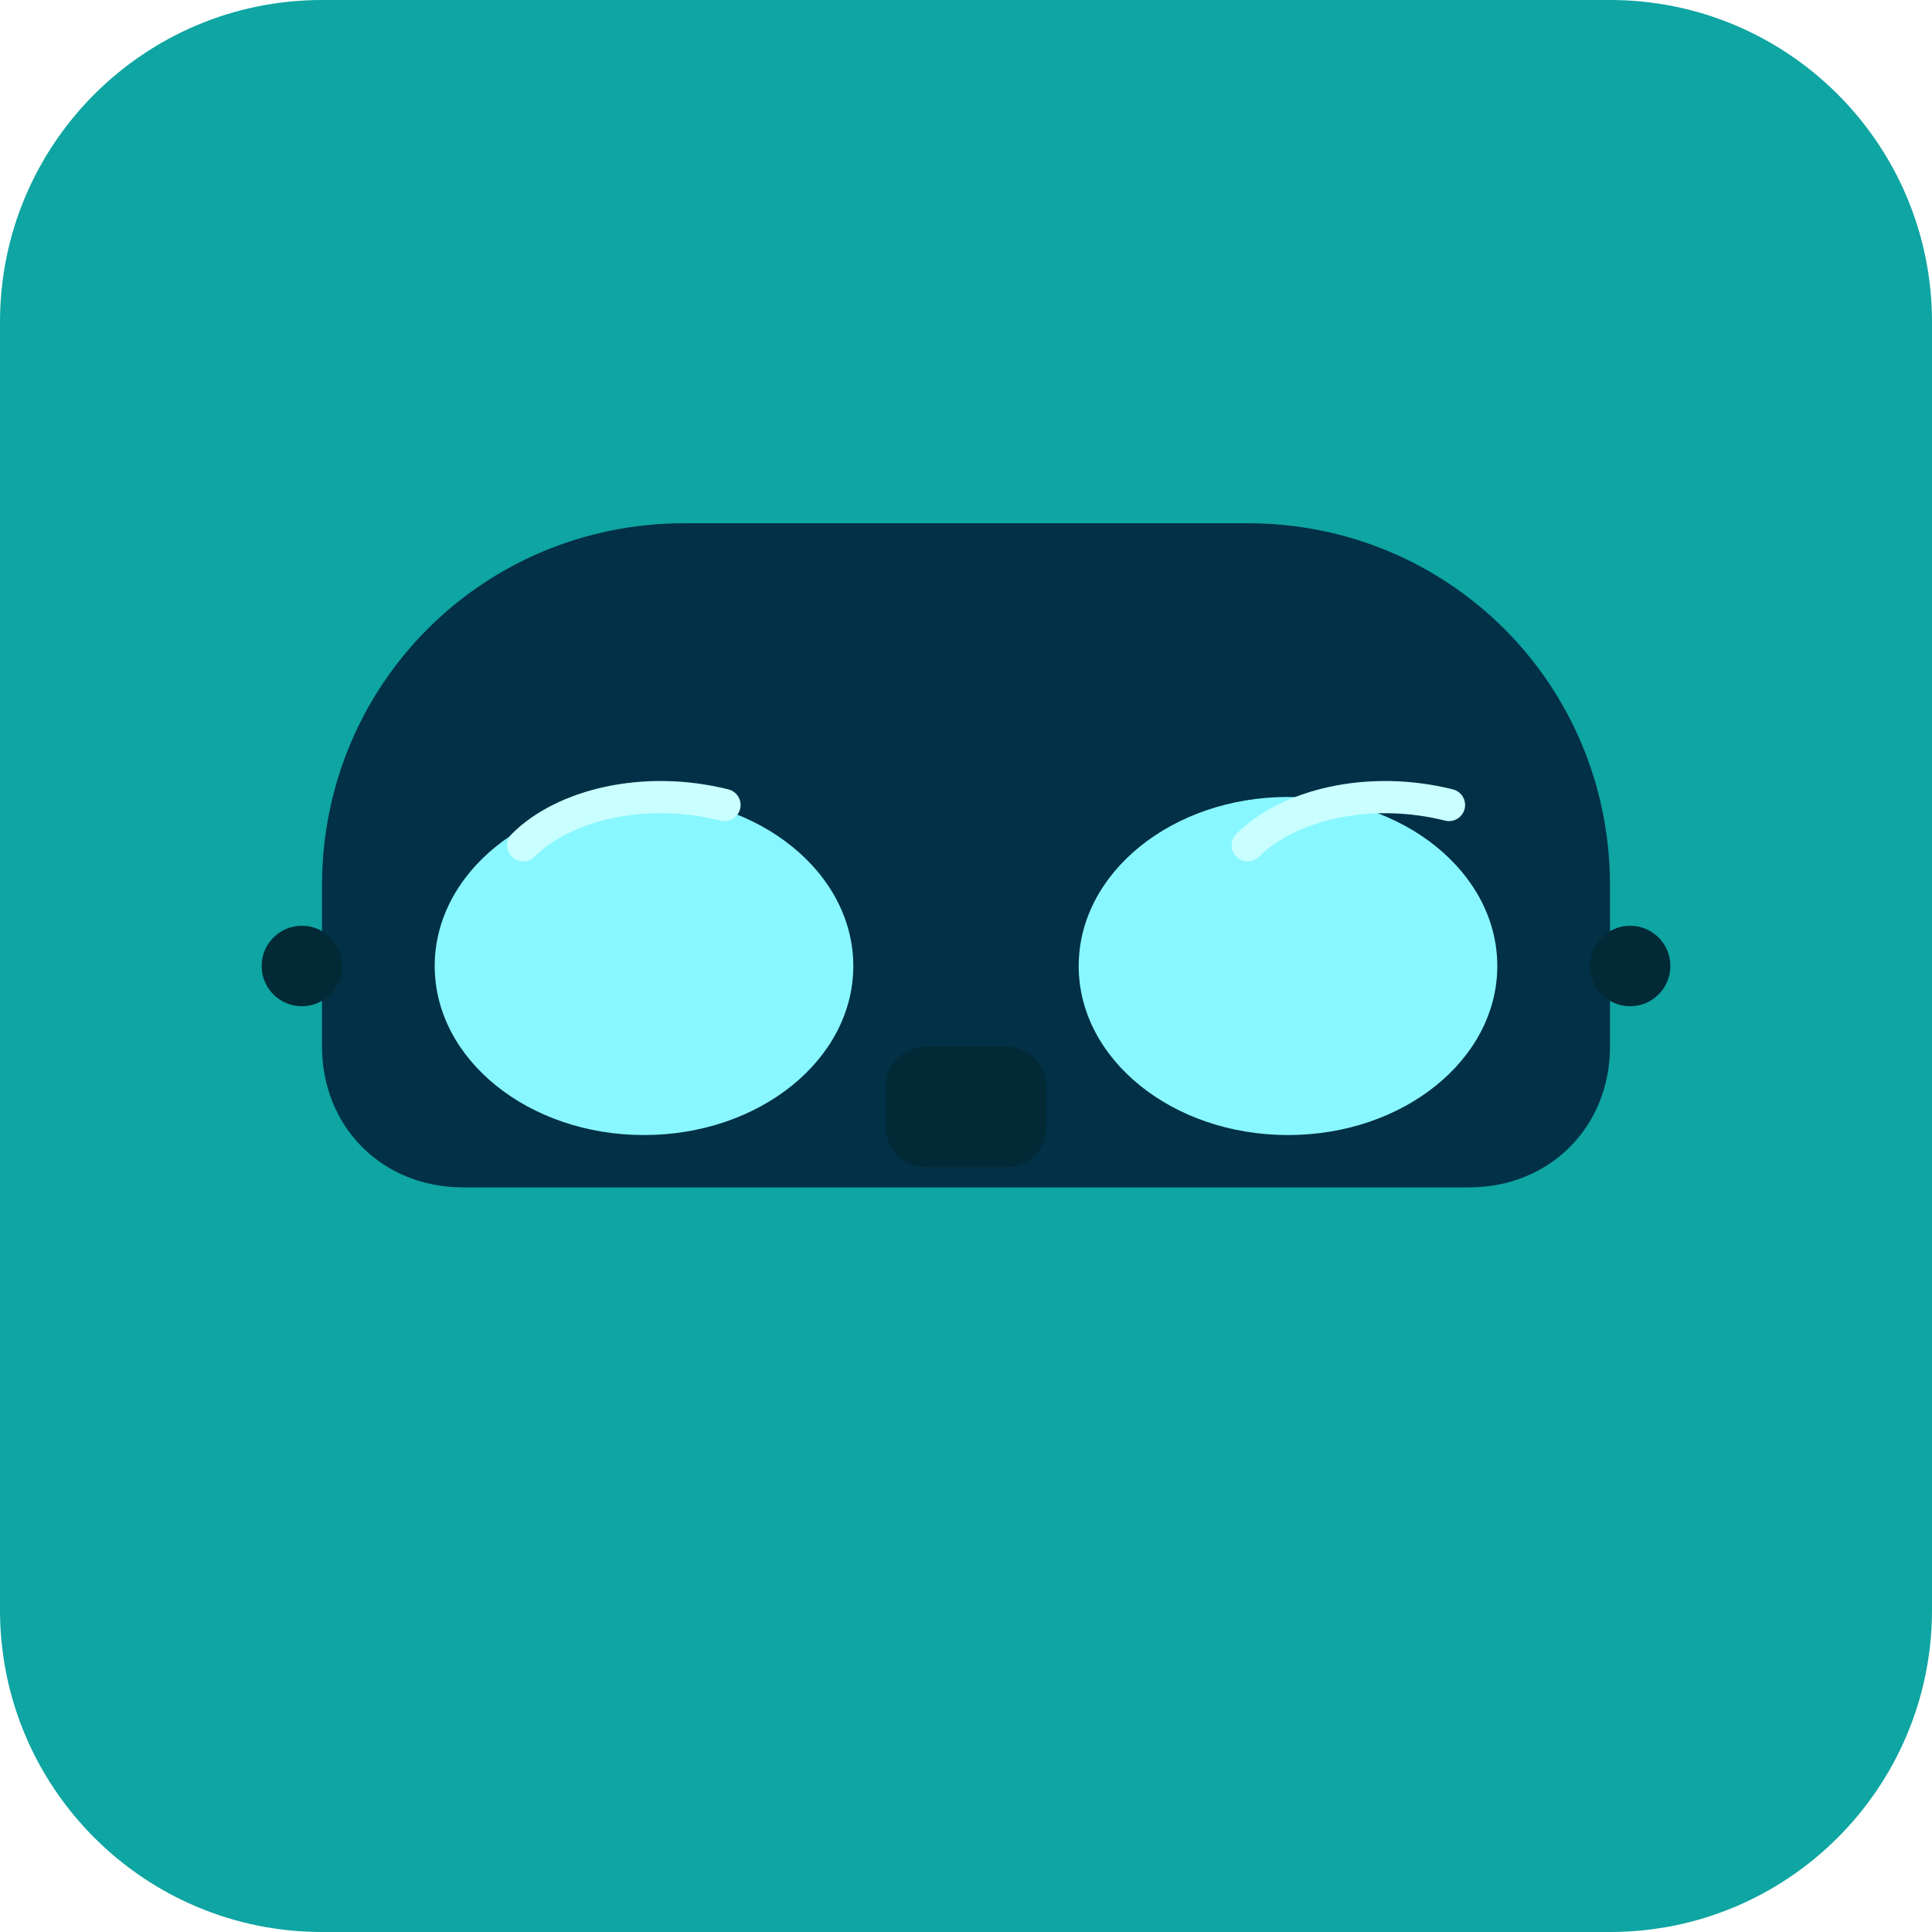
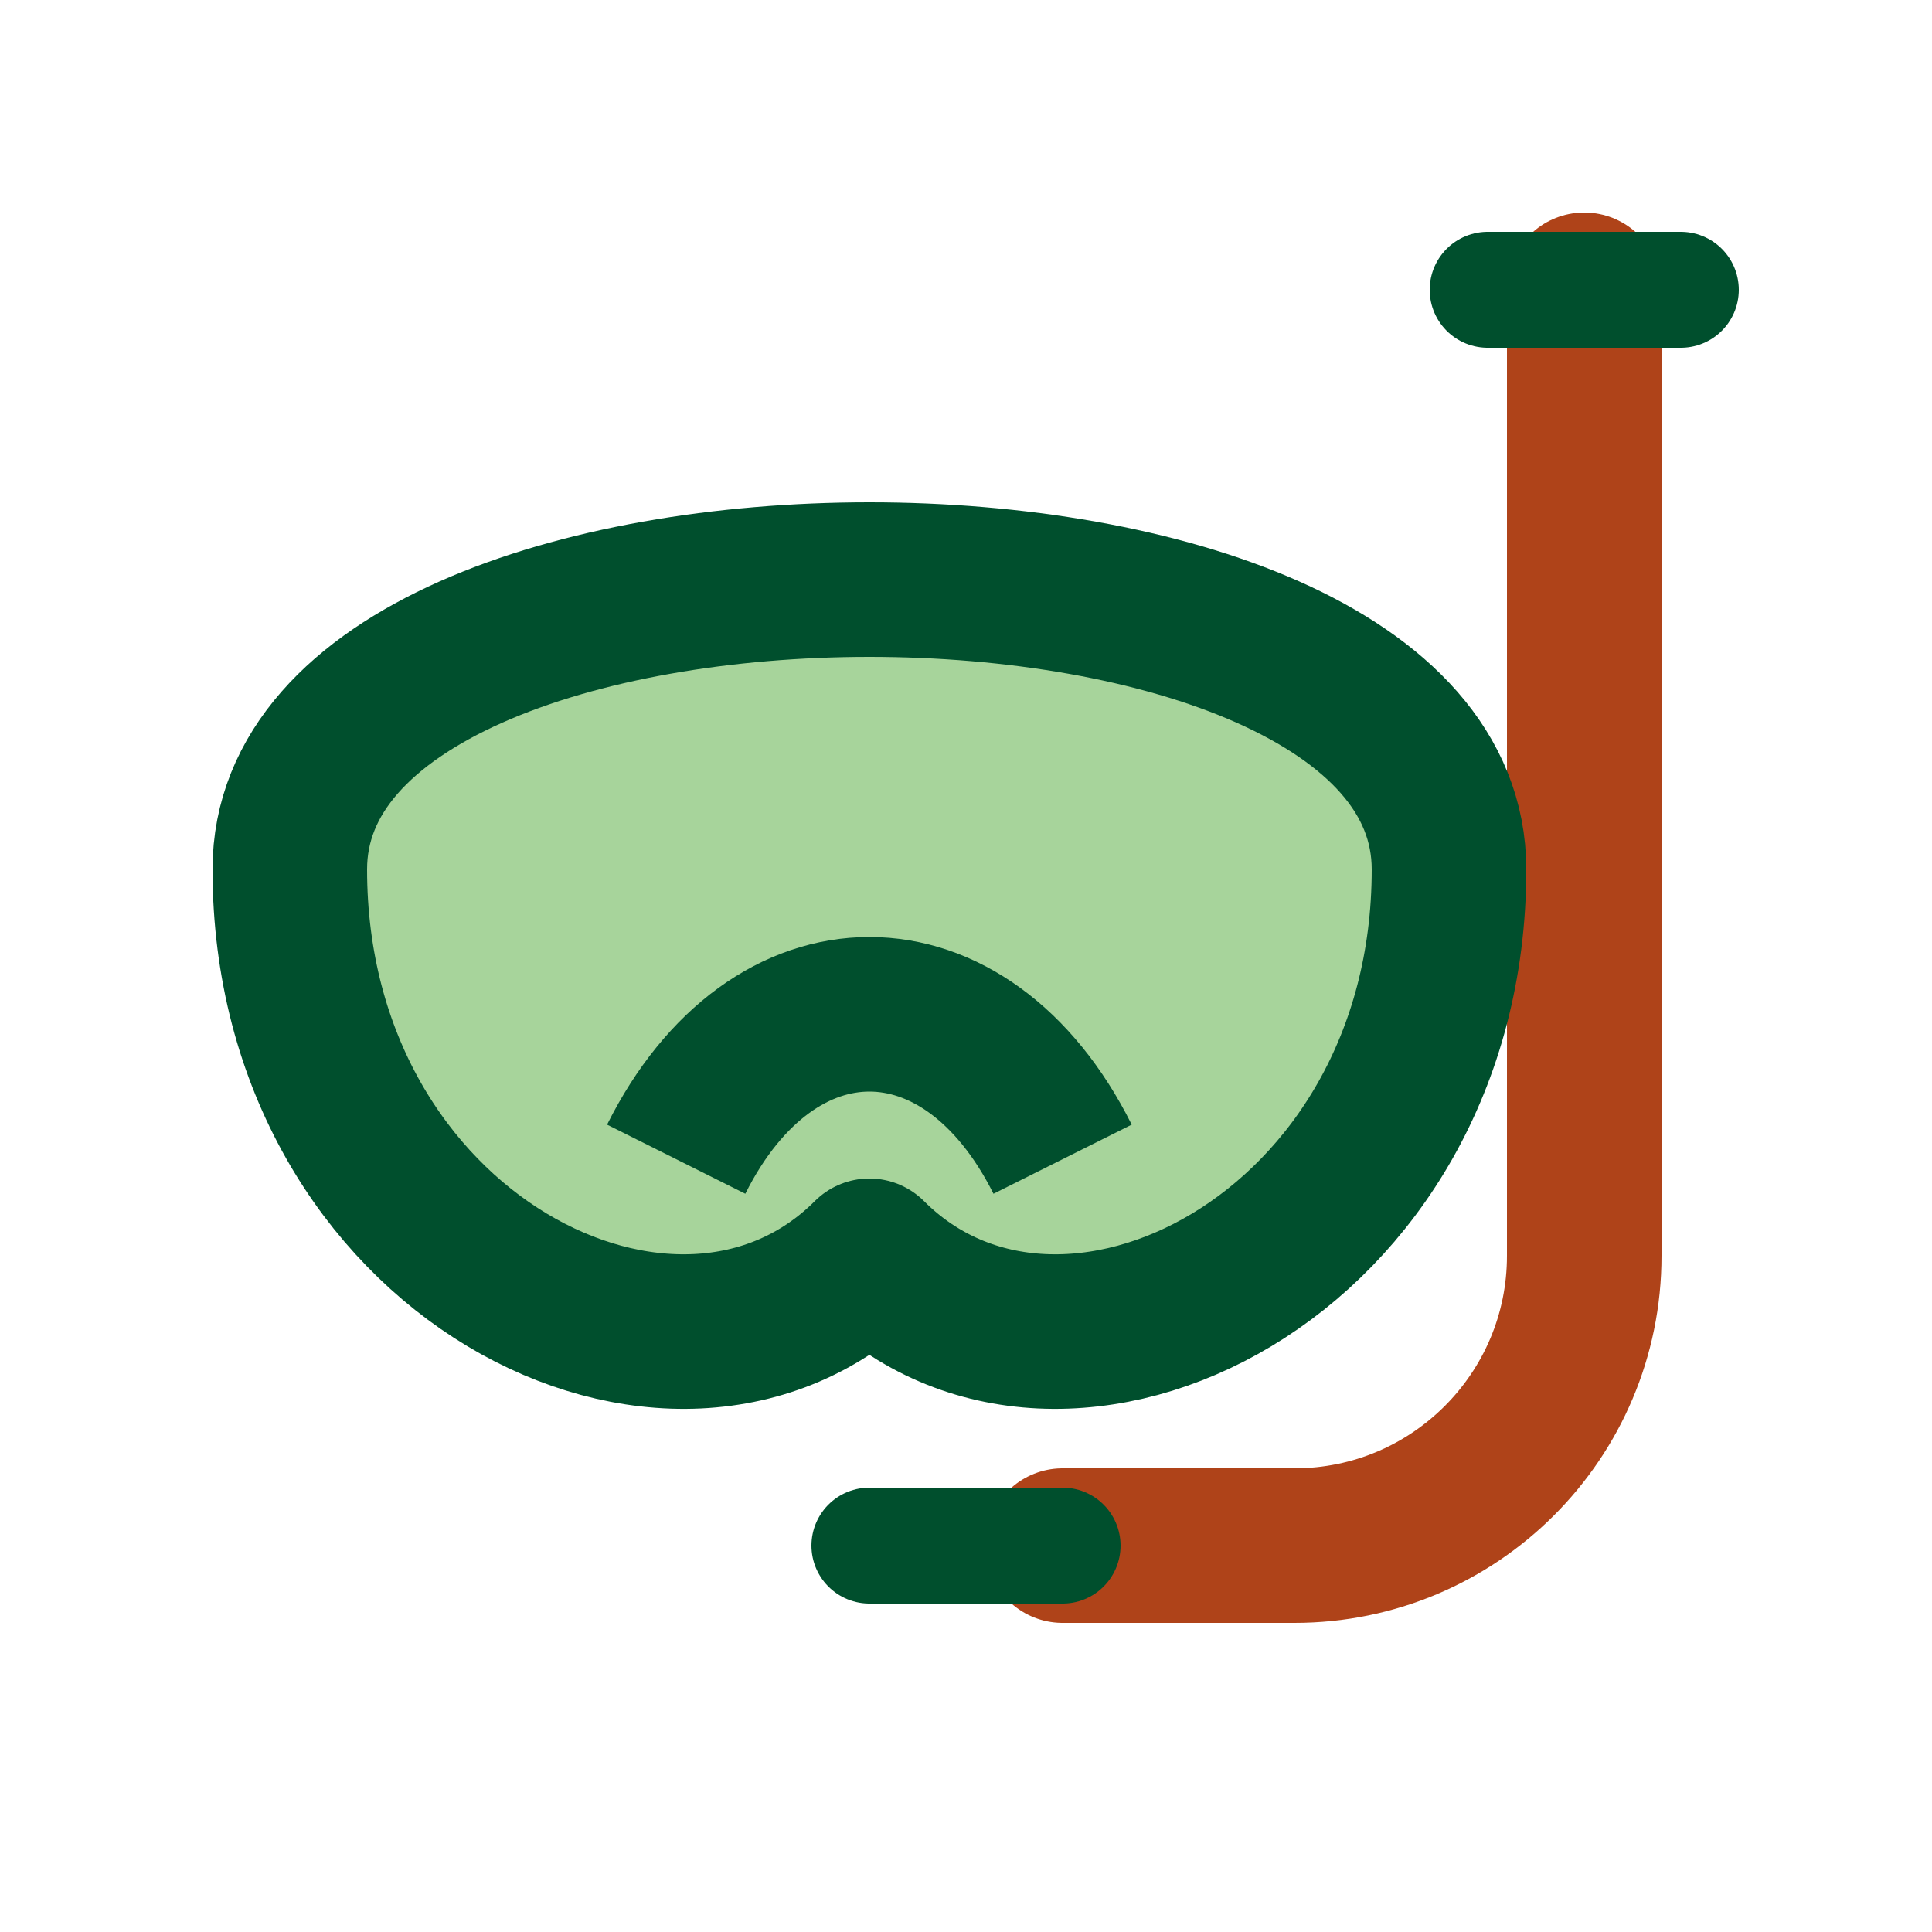
- <svg xmlns="http://www.w3.org/2000/svg" width="48" height="48" viewBox="0 0 48 48" fill="none">
-   <rect width="48" height="48" rx="8" fill="#0ea5a2" />
-   <path d="M8 22c0-5 4-9 9-9h14c5 0 9 4 9 9v4c0 2-1.5 3.5-3.5 3.5H11.5C9.5 29.5 8 28 8 26v-4z" fill="#023047" />
-   <ellipse cx="16" cy="24" rx="5.2" ry="4.2" fill="#89f7ff" />
-   <ellipse cx="32" cy="24" rx="5.2" ry="4.2" fill="#89f7ff" />
-   <rect x="22" y="26" width="4" height="3" rx="1" fill="#012a36" />
-   <circle cx="7.5" cy="24" r="1" fill="#012a36" />
-   <circle cx="40.5" cy="24" r="1" fill="#012a36" />
-   <path d="M13 21c1-1 3-1.5 5-1" stroke="#c9ffff" stroke-width="0.8" stroke-linecap="round" />
-   <path d="M31 21c1-1 3-1.5 5-1" stroke="#c9ffff" stroke-width="0.8" stroke-linecap="round" />
+ <svg xmlns="http://www.w3.org/2000/svg" viewBox="0 0 100 100">
+   <defs>
+     <style>
+       .glass { fill: #a7d49b; }
+       .frame { fill: none; stroke: #004F2D; stroke-width: 8; stroke-linejoin: round; }
+       .tube { fill: none; stroke: #af4319; stroke-width: 8; stroke-linecap: round; }
+       .mouthpiece { fill: #004F2D; stroke: #004F2D; stroke-width: 6; stroke-linejoin: round; stroke-linecap: round; }
+     </style>
+   </defs>
+   <path class="tube" d="M 82 15 L 82 65 A 15 15 0 0 1 67 80 L 55 80" />
+   <path class="mouthpiece" d="M 77 15 L 87 15" stroke-width="8" />
+   <path class="glass" d="M 15 45 C 15 25, 75 25, 75 45 C 75 65, 55 75, 45 65 C 35 75, 15 65, 15 45 Z" />
+   <path class="frame" d="M 15 45 C 15 25, 75 25, 75 45 C 75 65, 55 75, 45 65 C 35 75, 15 65, 15 45 Z" />
+   <path class="frame" d="M 35 60 C 40 50, 50 50, 55 60" stroke-width="5" />
+   <path class="mouthpiece" d="M 45 80 L 55 80" />
</svg>
